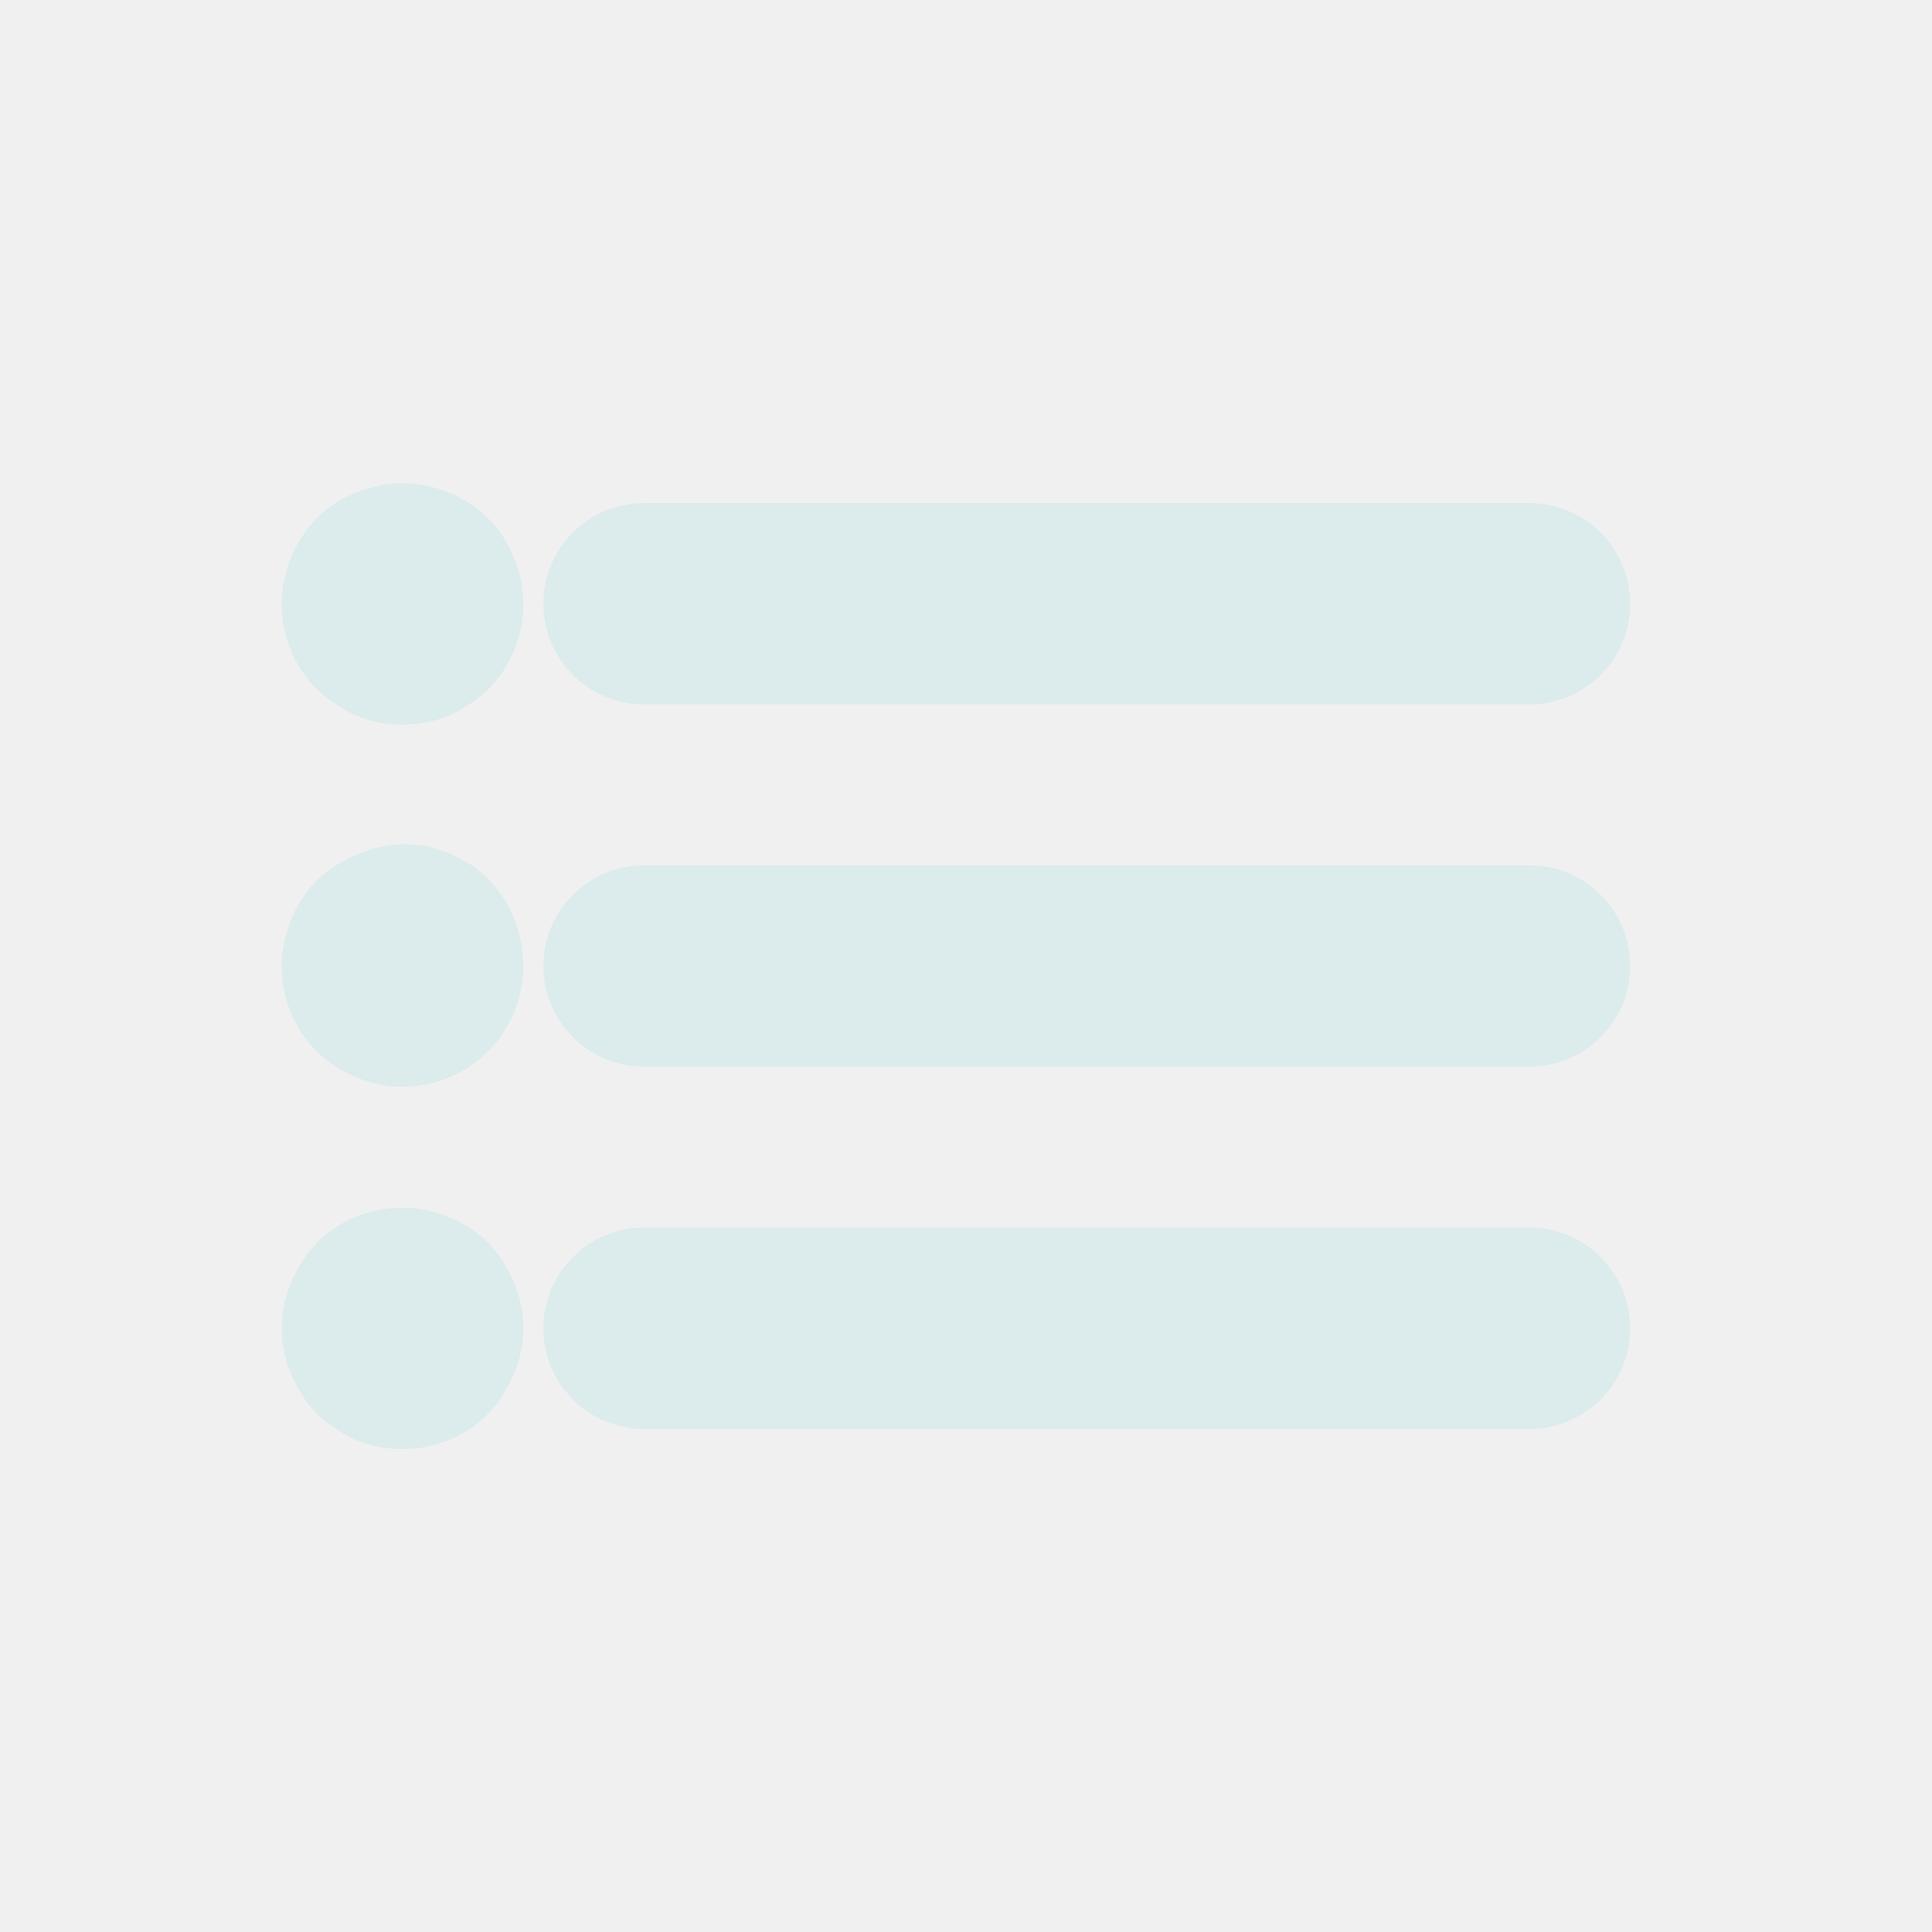
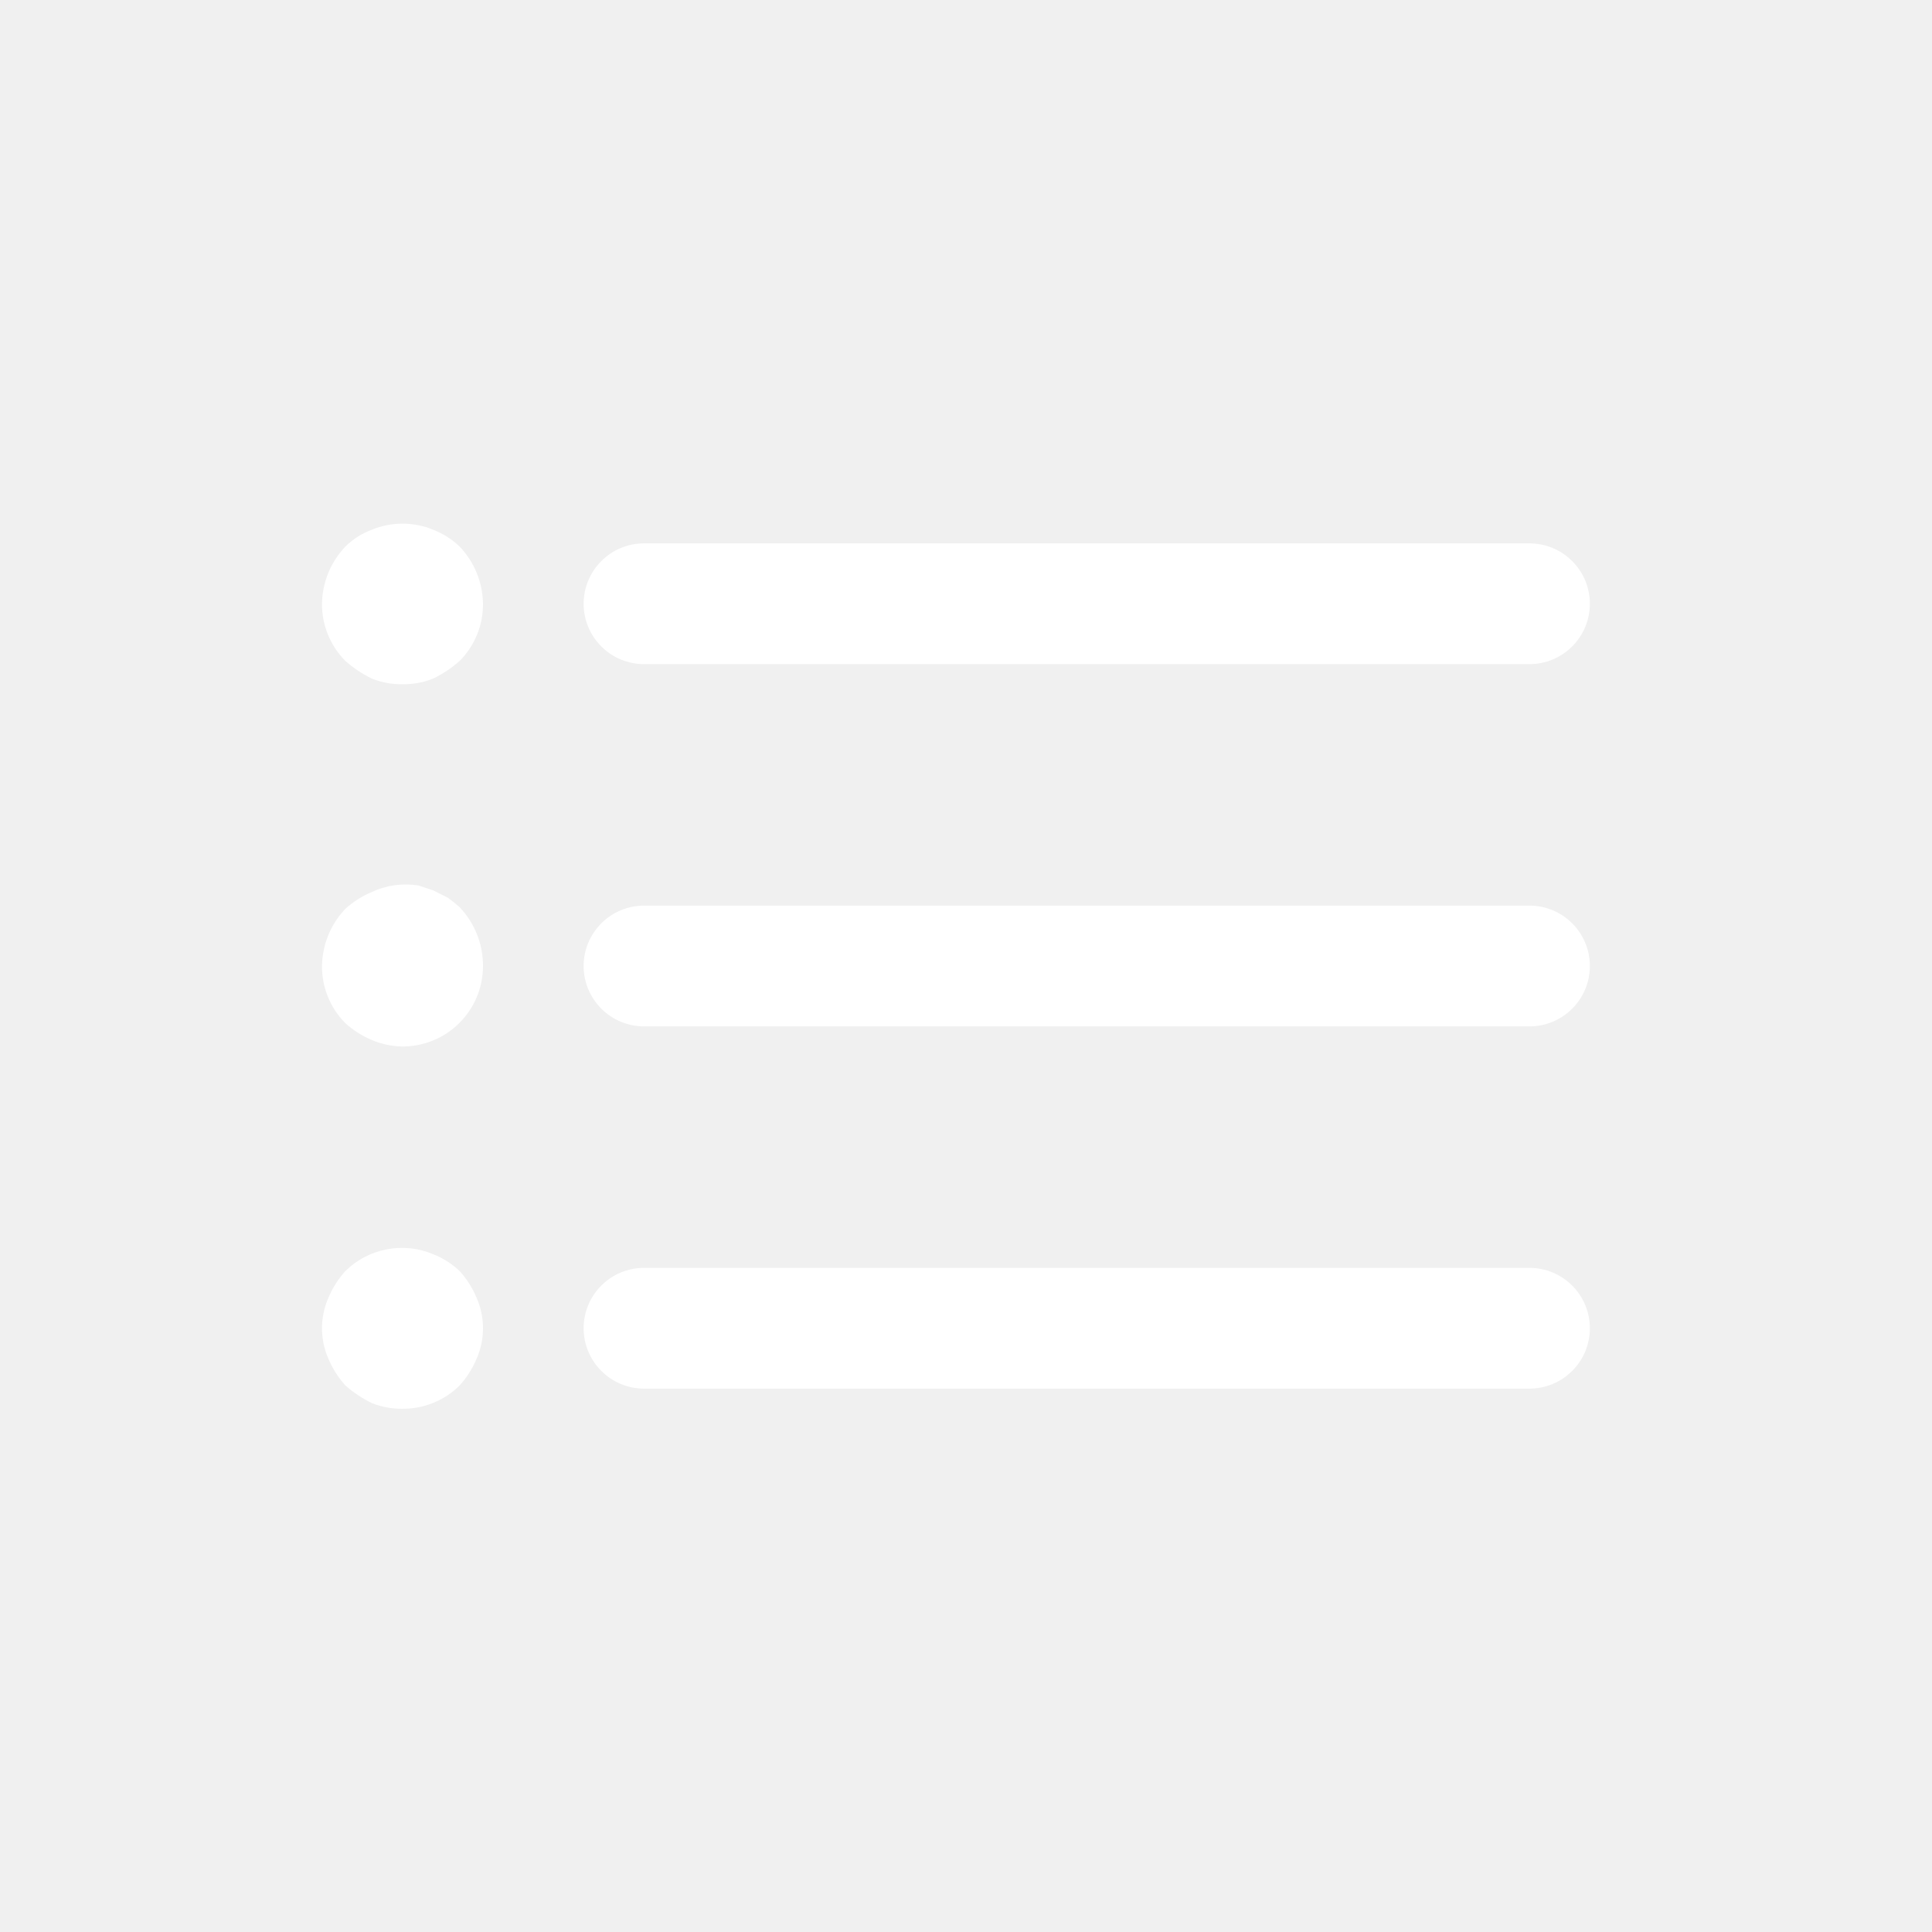
- <svg xmlns="http://www.w3.org/2000/svg" width="64px" height="64px" viewBox="0 0 24 24" fill="none" stroke="#dcebeb">
+ <svg xmlns="http://www.w3.org/2000/svg" width="64px" height="64px" viewBox="0 0 24 24" fill="none" stroke="#dcebeb" version="1.1" id="svg17">
+   <defs id="defs21">
+     <linearGradient id="linearGradient860">
+       <stop style="stop-color:#800000;stop-opacity:1;" offset="0" id="stop858" />
+     </linearGradient>
+   </defs>
  <g id="SVGRepo_bgCarrier" stroke-width="0" />
  <g id="SVGRepo_tracerCarrier" stroke-linecap="round" stroke-linejoin="round" stroke="#CCCCCC" stroke-width="0.288" />
-   <g id="SVGRepo_iconCarrier">
-     <path d="M19 12.75H8C7.801 12.75 7.61 12.671 7.47 12.53C7.329 12.39 7.25 12.199 7.25 12C7.25 11.801 7.329 11.61 7.47 11.47C7.61 11.329 7.801 11.25 8 11.25H19C19.199 11.25 19.39 11.329 19.53 11.47C19.671 11.61 19.75 11.801 19.75 12C19.75 12.199 19.671 12.39 19.53 12.53C19.39 12.671 19.199 12.75 19 12.75Z" fill="#dcebeb" />
-     <path d="M19 8.25H8C7.801 8.25 7.61 8.171 7.47 8.03C7.329 7.89 7.25 7.699 7.25 7.5C7.25 7.301 7.329 7.11 7.47 6.97C7.61 6.829 7.801 6.75 8 6.75H19C19.199 6.75 19.39 6.829 19.53 6.97C19.671 7.11 19.75 7.301 19.75 7.5C19.75 7.699 19.671 7.89 19.53 8.03C19.39 8.171 19.199 8.25 19 8.25Z" fill="#dcebeb" />
-     <path d="M19 17.25H8C7.801 17.25 7.61 17.171 7.47 17.03C7.329 16.89 7.25 16.699 7.25 16.5C7.25 16.301 7.329 16.11 7.47 15.97C7.61 15.829 7.801 15.75 8 15.75H19C19.199 15.75 19.39 15.829 19.53 15.97C19.671 16.11 19.75 16.301 19.75 16.5C19.75 16.699 19.671 16.89 19.53 17.03C19.39 17.171 19.199 17.25 19 17.25Z" fill="#dcebeb" />
-     <path d="M5 8.5C4.87 8.502 4.741 8.478 4.62 8.43C4.501 8.372 4.389 8.298 4.29 8.21C4.197 8.117 4.124 8.006 4.074 7.884C4.024 7.762 3.999 7.632 4 7.5C4.004 7.235 4.107 6.982 4.29 6.79C4.384 6.697 4.496 6.626 4.62 6.58C4.863 6.48 5.137 6.48 5.38 6.58C5.503 6.628 5.615 6.699 5.71 6.79C5.893 6.982 5.996 7.235 6 7.5C6.001 7.632 5.976 7.762 5.926 7.884C5.876 8.006 5.803 8.117 5.71 8.21C5.611 8.298 5.5 8.372 5.38 8.43C5.259 8.478 5.13 8.502 5 8.5Z" fill="#dcebeb" />
-     <path d="M5 13C4.869 12.998 4.74 12.971 4.62 12.92C4.499 12.869 4.387 12.798 4.29 12.71C4.197 12.617 4.124 12.506 4.074 12.384C4.024 12.262 3.999 12.132 4 12C4.004 11.735 4.107 11.482 4.29 11.29C4.387 11.202 4.499 11.131 4.62 11.08C4.801 10.996 5.003 10.968 5.2 11L5.38 11.06L5.56 11.15C5.612 11.187 5.662 11.227 5.71 11.27C5.897 11.467 6.001 11.728 6 12C6 12.265 5.895 12.52 5.707 12.707C5.52 12.895 5.265 13 5 13Z" fill="#dcebeb" />
-     <path d="M5 17.5C4.87 17.502 4.741 17.478 4.62 17.43C4.5 17.372 4.389 17.298 4.29 17.21C4.202 17.113 4.131 17.001 4.08 16.88C4.027 16.76 4 16.631 4 16.5C4 16.369 4.027 16.24 4.08 16.12C4.131 15.999 4.202 15.887 4.29 15.79C4.431 15.651 4.609 15.557 4.803 15.52C4.997 15.482 5.198 15.503 5.38 15.58C5.503 15.628 5.615 15.699 5.71 15.79C5.798 15.887 5.869 15.999 5.92 16.12C5.973 16.24 6 16.369 6 16.5C6 16.631 5.973 16.76 5.92 16.88C5.869 17.001 5.798 17.113 5.71 17.21C5.617 17.303 5.506 17.376 5.384 17.426C5.262 17.476 5.132 17.501 5 17.5Z" fill="#dcebeb" />
+   <g id="SVGRepo_iconCarrier" style="fill:#ffffff;fill-opacity:1;stroke-width:0;stroke-dasharray:none">
+     <path d="M19 12.75H8C7.801 12.75 7.61 12.671 7.47 12.53C7.329 12.39 7.25 12.199 7.25 12C7.25 11.801 7.329 11.61 7.47 11.47C7.61 11.329 7.801 11.25 8 11.25H19C19.199 11.25 19.39 11.329 19.53 11.47C19.671 11.61 19.75 11.801 19.75 12C19.75 12.199 19.671 12.39 19.53 12.53C19.39 12.671 19.199 12.75 19 12.75Z" fill="#dcebeb" id="path4" style="fill:#ffffff;fill-opacity:1;stroke-width:0;stroke-dasharray:none" />
+     <path d="M19 8.25H8C7.801 8.25 7.61 8.171 7.47 8.03C7.329 7.89 7.25 7.699 7.25 7.5C7.25 7.301 7.329 7.11 7.47 6.97C7.61 6.829 7.801 6.75 8 6.75H19C19.199 6.75 19.39 6.829 19.53 6.97C19.671 7.11 19.75 7.301 19.75 7.5C19.75 7.699 19.671 7.89 19.53 8.03C19.39 8.171 19.199 8.25 19 8.25Z" fill="#dcebeb" id="path6" style="fill:#ffffff;fill-opacity:1;stroke-width:0;stroke-dasharray:none" />
+     <path d="M19 17.25H8C7.801 17.25 7.61 17.171 7.47 17.03C7.329 16.89 7.25 16.699 7.25 16.5C7.25 16.301 7.329 16.11 7.47 15.97C7.61 15.829 7.801 15.75 8 15.75H19C19.199 15.75 19.39 15.829 19.53 15.97C19.671 16.11 19.75 16.301 19.75 16.5C19.75 16.699 19.671 16.89 19.53 17.03C19.39 17.171 19.199 17.25 19 17.25Z" fill="#dcebeb" id="path8" style="fill:#ffffff;fill-opacity:1;stroke-width:0;stroke-dasharray:none" />
+     <path d="M5 8.5C4.87 8.502 4.741 8.478 4.62 8.43C4.501 8.372 4.389 8.298 4.29 8.21C4.197 8.117 4.124 8.006 4.074 7.884C4.024 7.762 3.999 7.632 4 7.5C4.004 7.235 4.107 6.982 4.29 6.79C4.384 6.697 4.496 6.626 4.62 6.58C4.863 6.48 5.137 6.48 5.38 6.58C5.503 6.628 5.615 6.699 5.71 6.79C5.893 6.982 5.996 7.235 6 7.5C6.001 7.632 5.976 7.762 5.926 7.884C5.876 8.006 5.803 8.117 5.71 8.21C5.611 8.298 5.5 8.372 5.38 8.43C5.259 8.478 5.13 8.502 5 8.5Z" fill="#dcebeb" id="path10" style="fill:#ffffff;fill-opacity:1;stroke-width:0;stroke-dasharray:none" />
+     <path d="M5 13C4.869 12.998 4.74 12.971 4.62 12.92C4.499 12.869 4.387 12.798 4.29 12.71C4.197 12.617 4.124 12.506 4.074 12.384C4.024 12.262 3.999 12.132 4 12C4.004 11.735 4.107 11.482 4.29 11.29C4.387 11.202 4.499 11.131 4.62 11.08C4.801 10.996 5.003 10.968 5.2 11L5.38 11.06L5.56 11.15C5.612 11.187 5.662 11.227 5.71 11.27C5.897 11.467 6.001 11.728 6 12C6 12.265 5.895 12.52 5.707 12.707C5.52 12.895 5.265 13 5 13Z" fill="#dcebeb" id="path12" style="fill:#ffffff;fill-opacity:1;stroke-width:0;stroke-dasharray:none" />
+     <path d="M5 17.5C4.87 17.502 4.741 17.478 4.62 17.43C4.5 17.372 4.389 17.298 4.29 17.21C4.202 17.113 4.131 17.001 4.08 16.88C4.027 16.76 4 16.631 4 16.5C4 16.369 4.027 16.24 4.08 16.12C4.131 15.999 4.202 15.887 4.29 15.79C4.431 15.651 4.609 15.557 4.803 15.52C4.997 15.482 5.198 15.503 5.38 15.58C5.503 15.628 5.615 15.699 5.71 15.79C5.798 15.887 5.869 15.999 5.92 16.12C5.973 16.24 6 16.369 6 16.5C6 16.631 5.973 16.76 5.92 16.88C5.869 17.001 5.798 17.113 5.71 17.21C5.617 17.303 5.506 17.376 5.384 17.426C5.262 17.476 5.132 17.501 5 17.5Z" fill="#dcebeb" id="path14" style="fill:#ffffff;fill-opacity:1;stroke-width:0;stroke-dasharray:none" />
  </g>
</svg>
